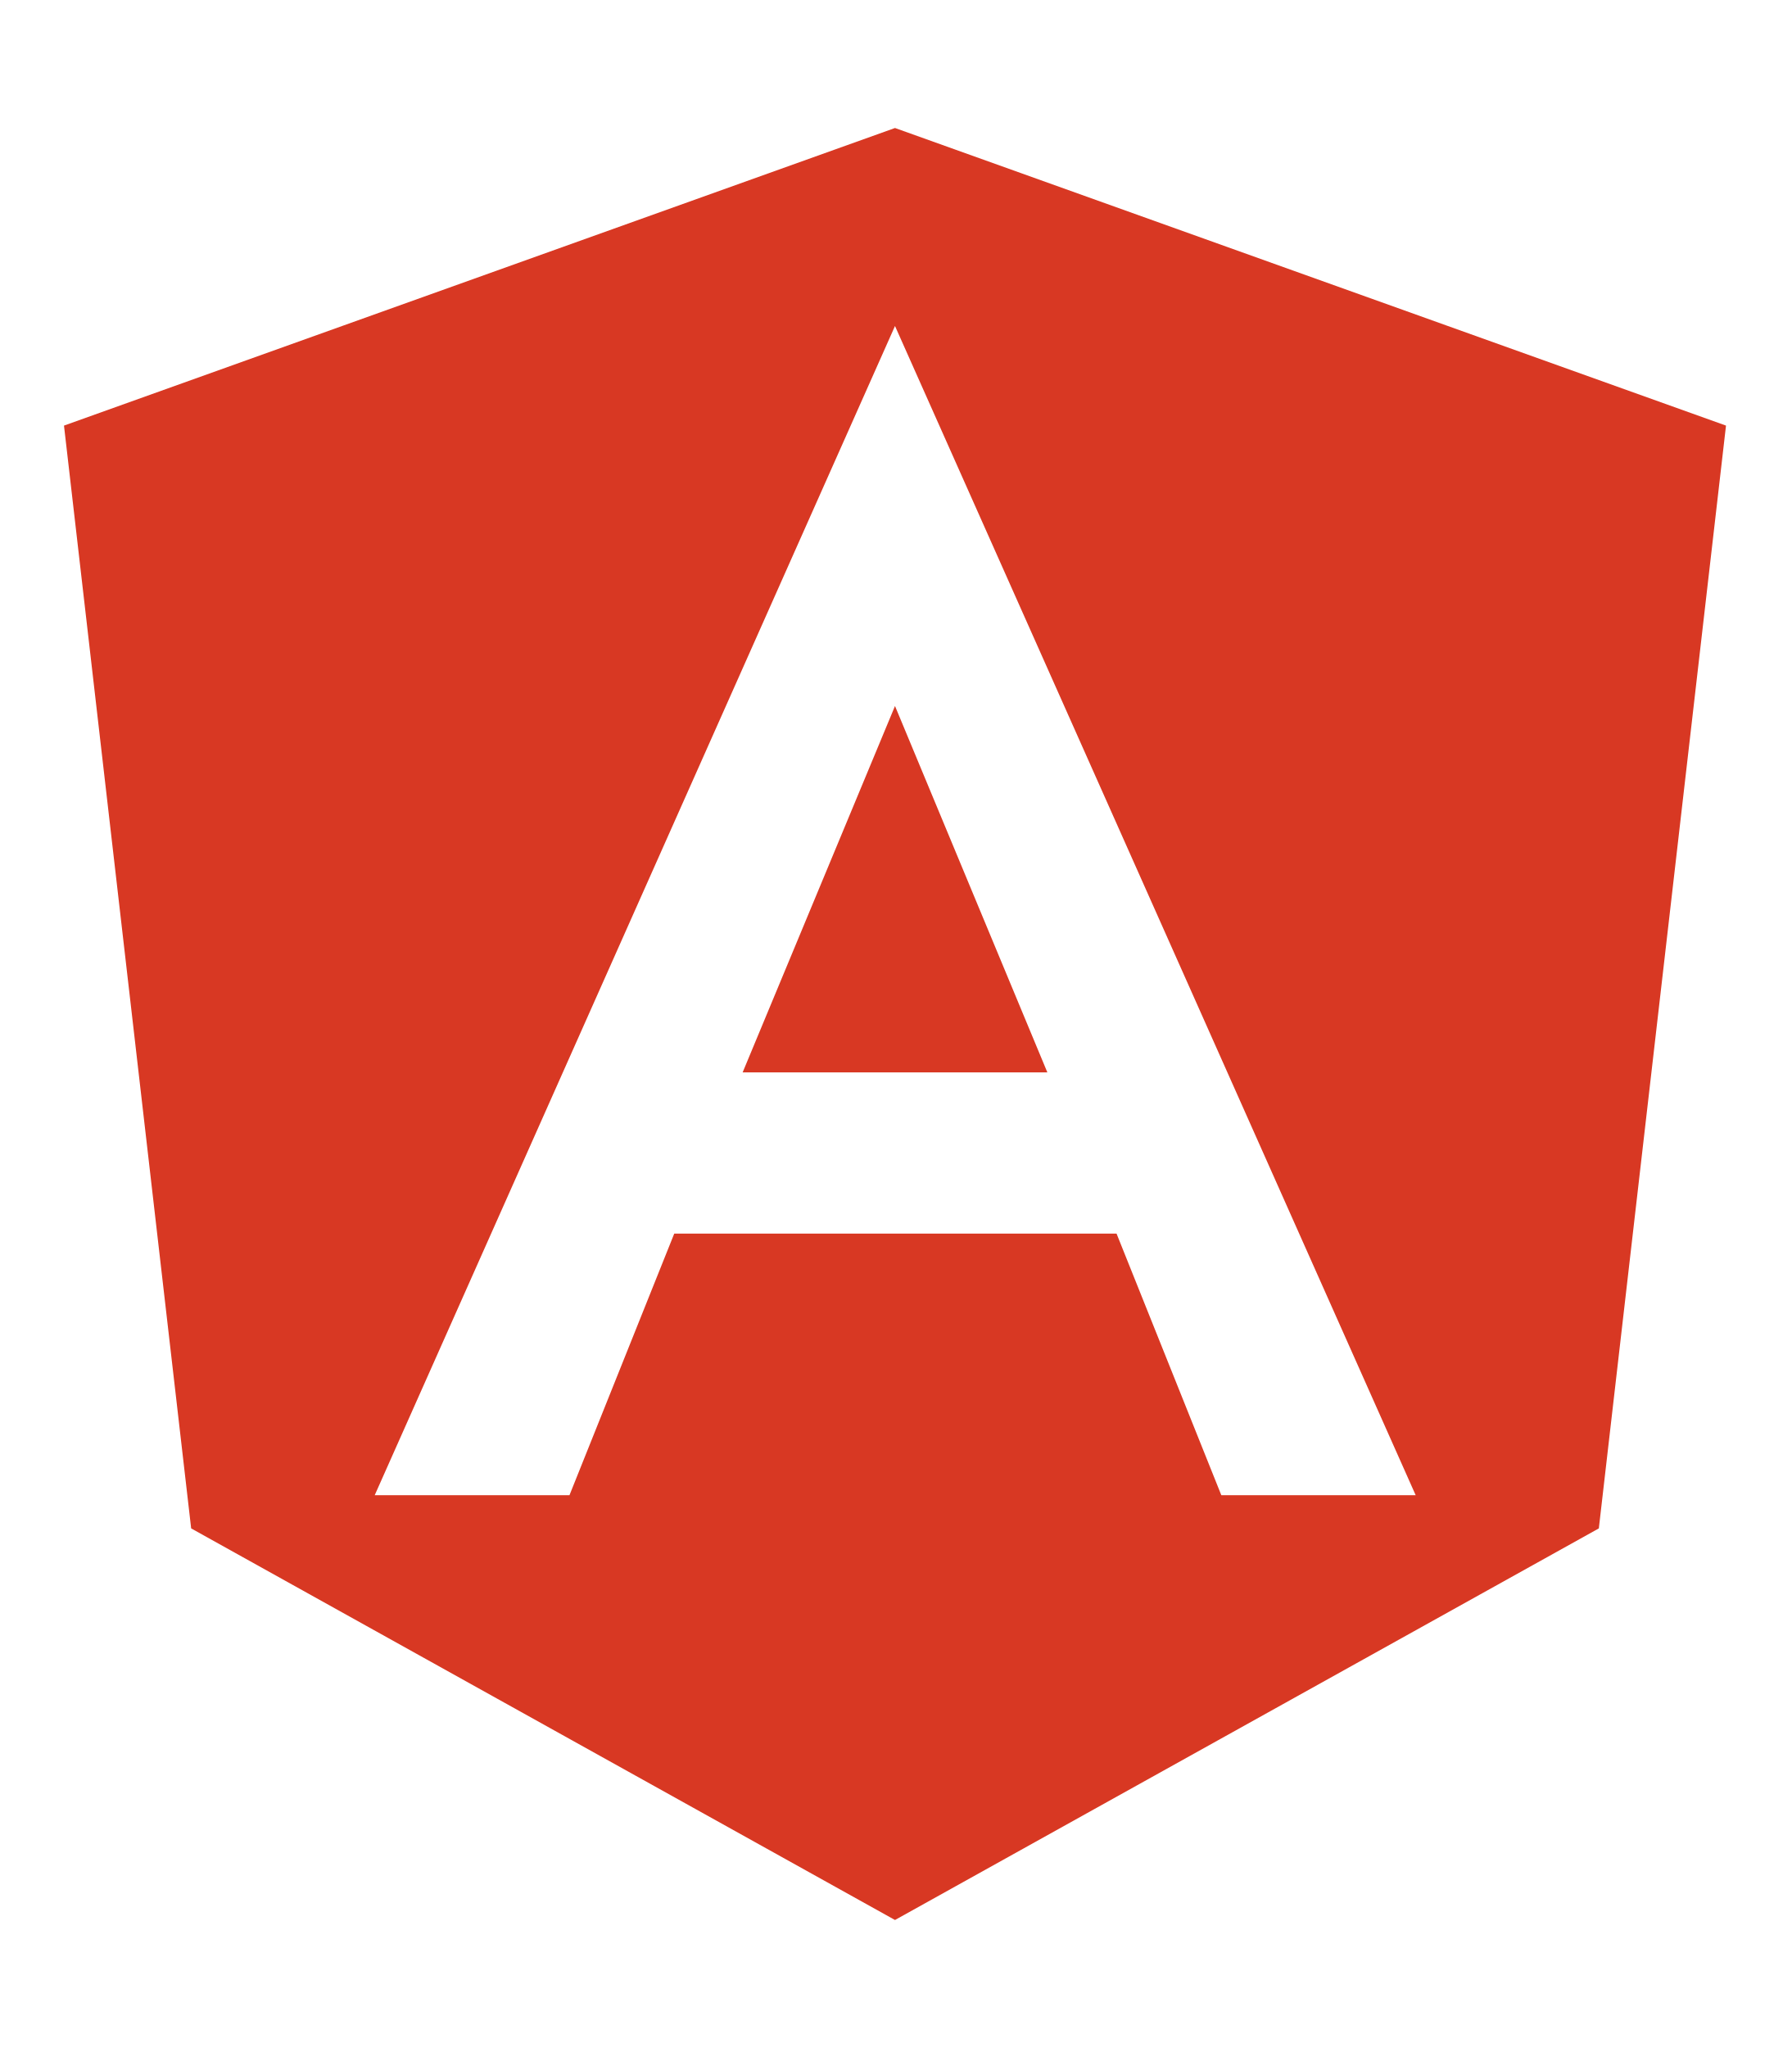
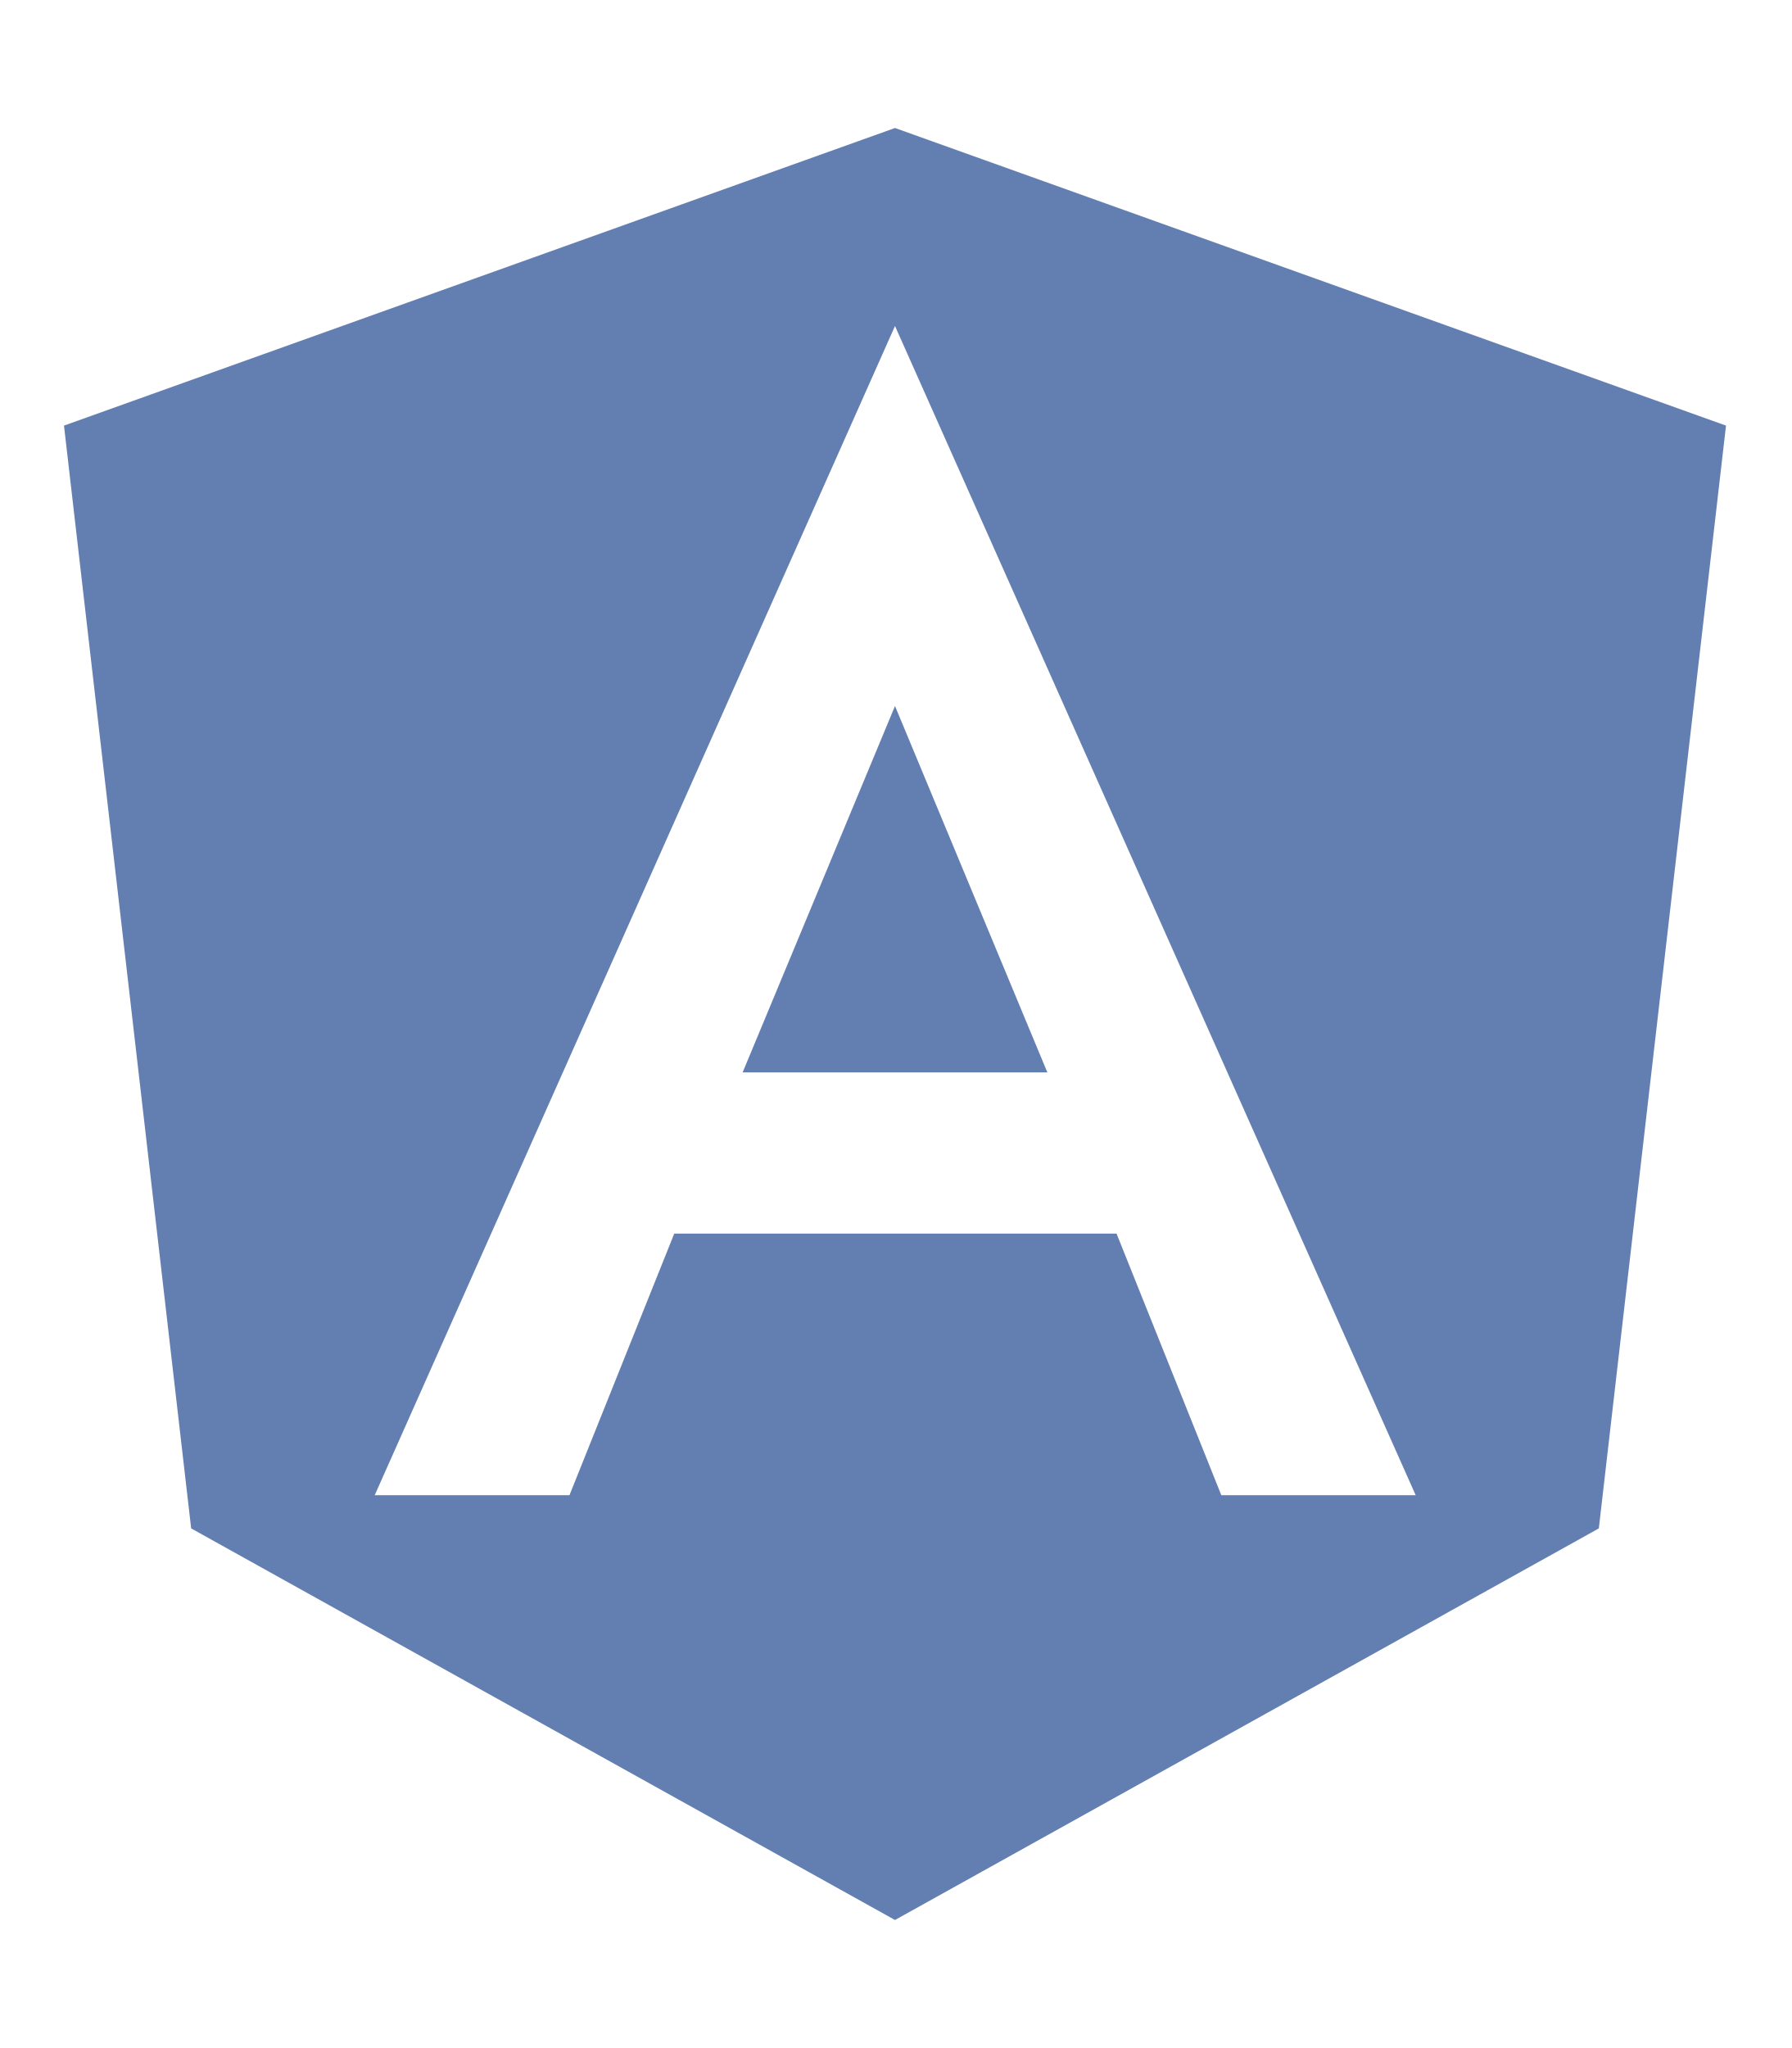
<svg xmlns="http://www.w3.org/2000/svg" aria-hidden="true" focusable="false" data-prefix="fab" data-icon="angular" class="svg-inline--fa fa-angular fa-w-14" role="img" viewBox="0 0 448 512">
-   <path fill="#d83823" d="M185.7 268.1h76.2l-38.1-91.6-38.1 91.6zM223.8 32L16 106.4l31.8 275.7 176 97.9 176-97.9 31.8-275.7zM354 373.8h-48.6l-26.2-65.4H168.6l-26.2 65.4H93.7L223.8 81.5z" />
+   <path fill="#637fb1" d="M185.7 268.1h76.2l-38.1-91.6-38.1 91.6zM223.8 32L16 106.4l31.8 275.7 176 97.9 176-97.9 31.8-275.7zM354 373.8h-48.6l-26.2-65.4H168.6l-26.2 65.4H93.7L223.8 81.5z" />
</svg>
